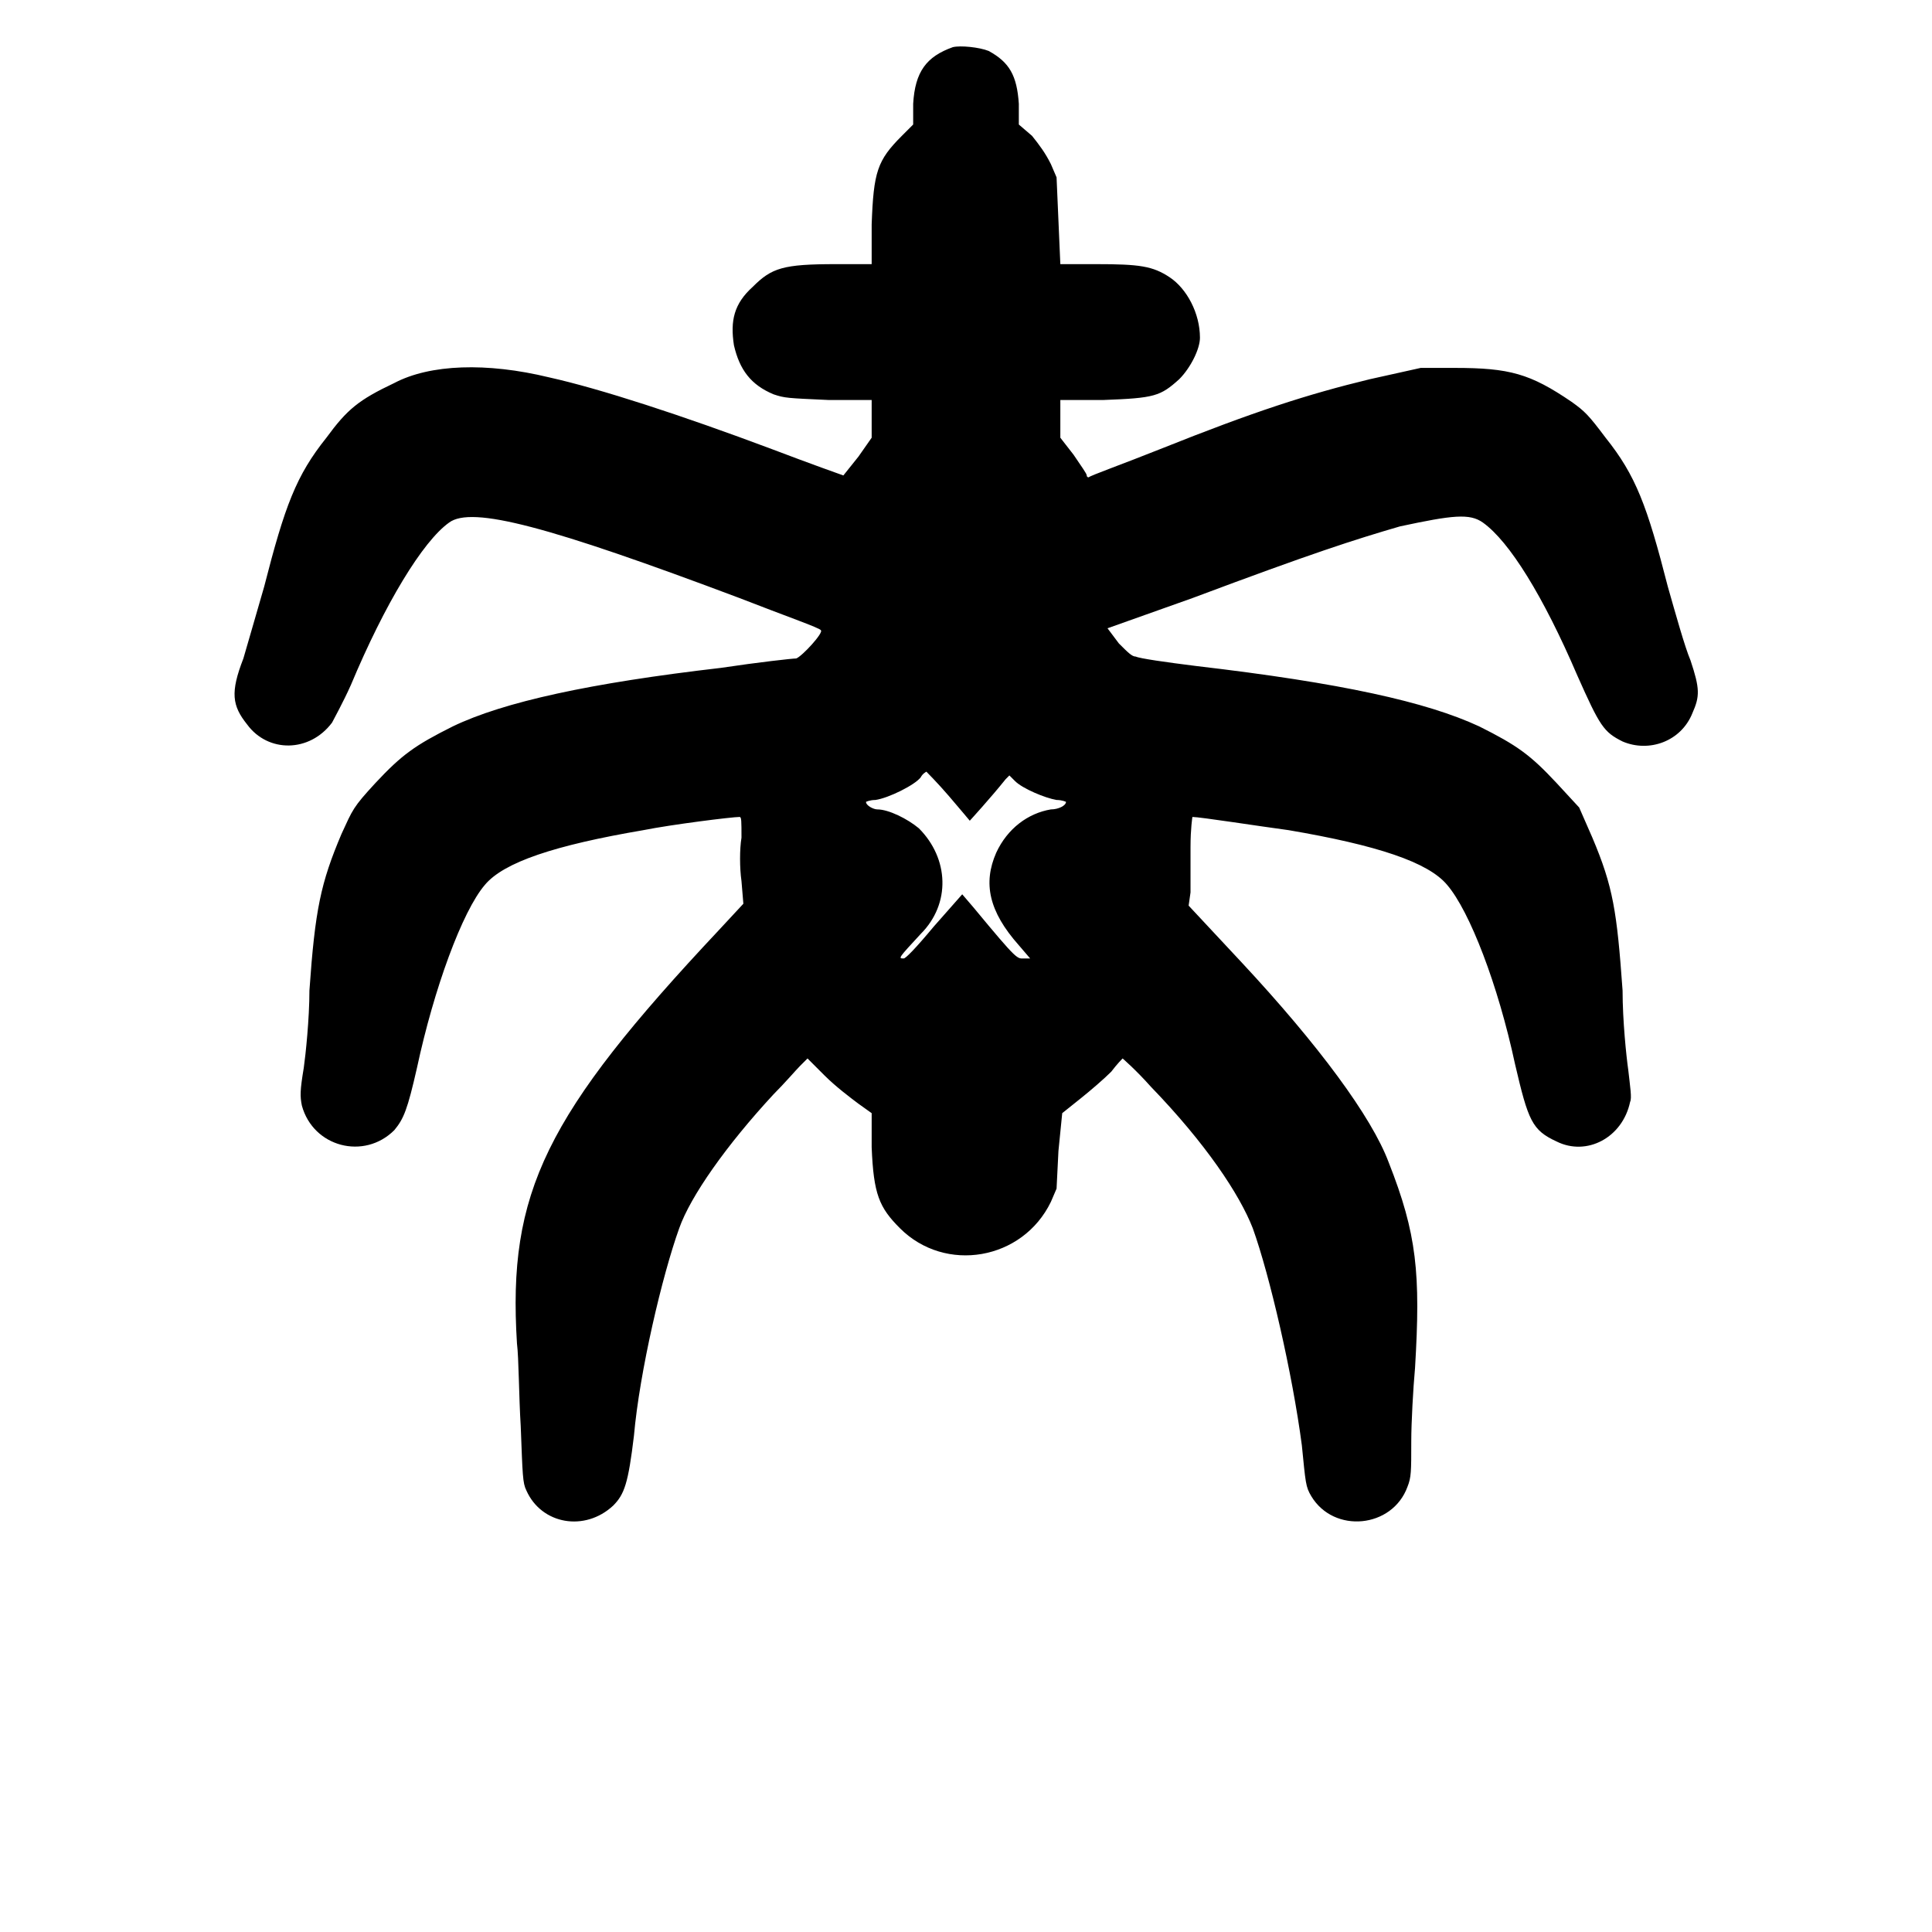
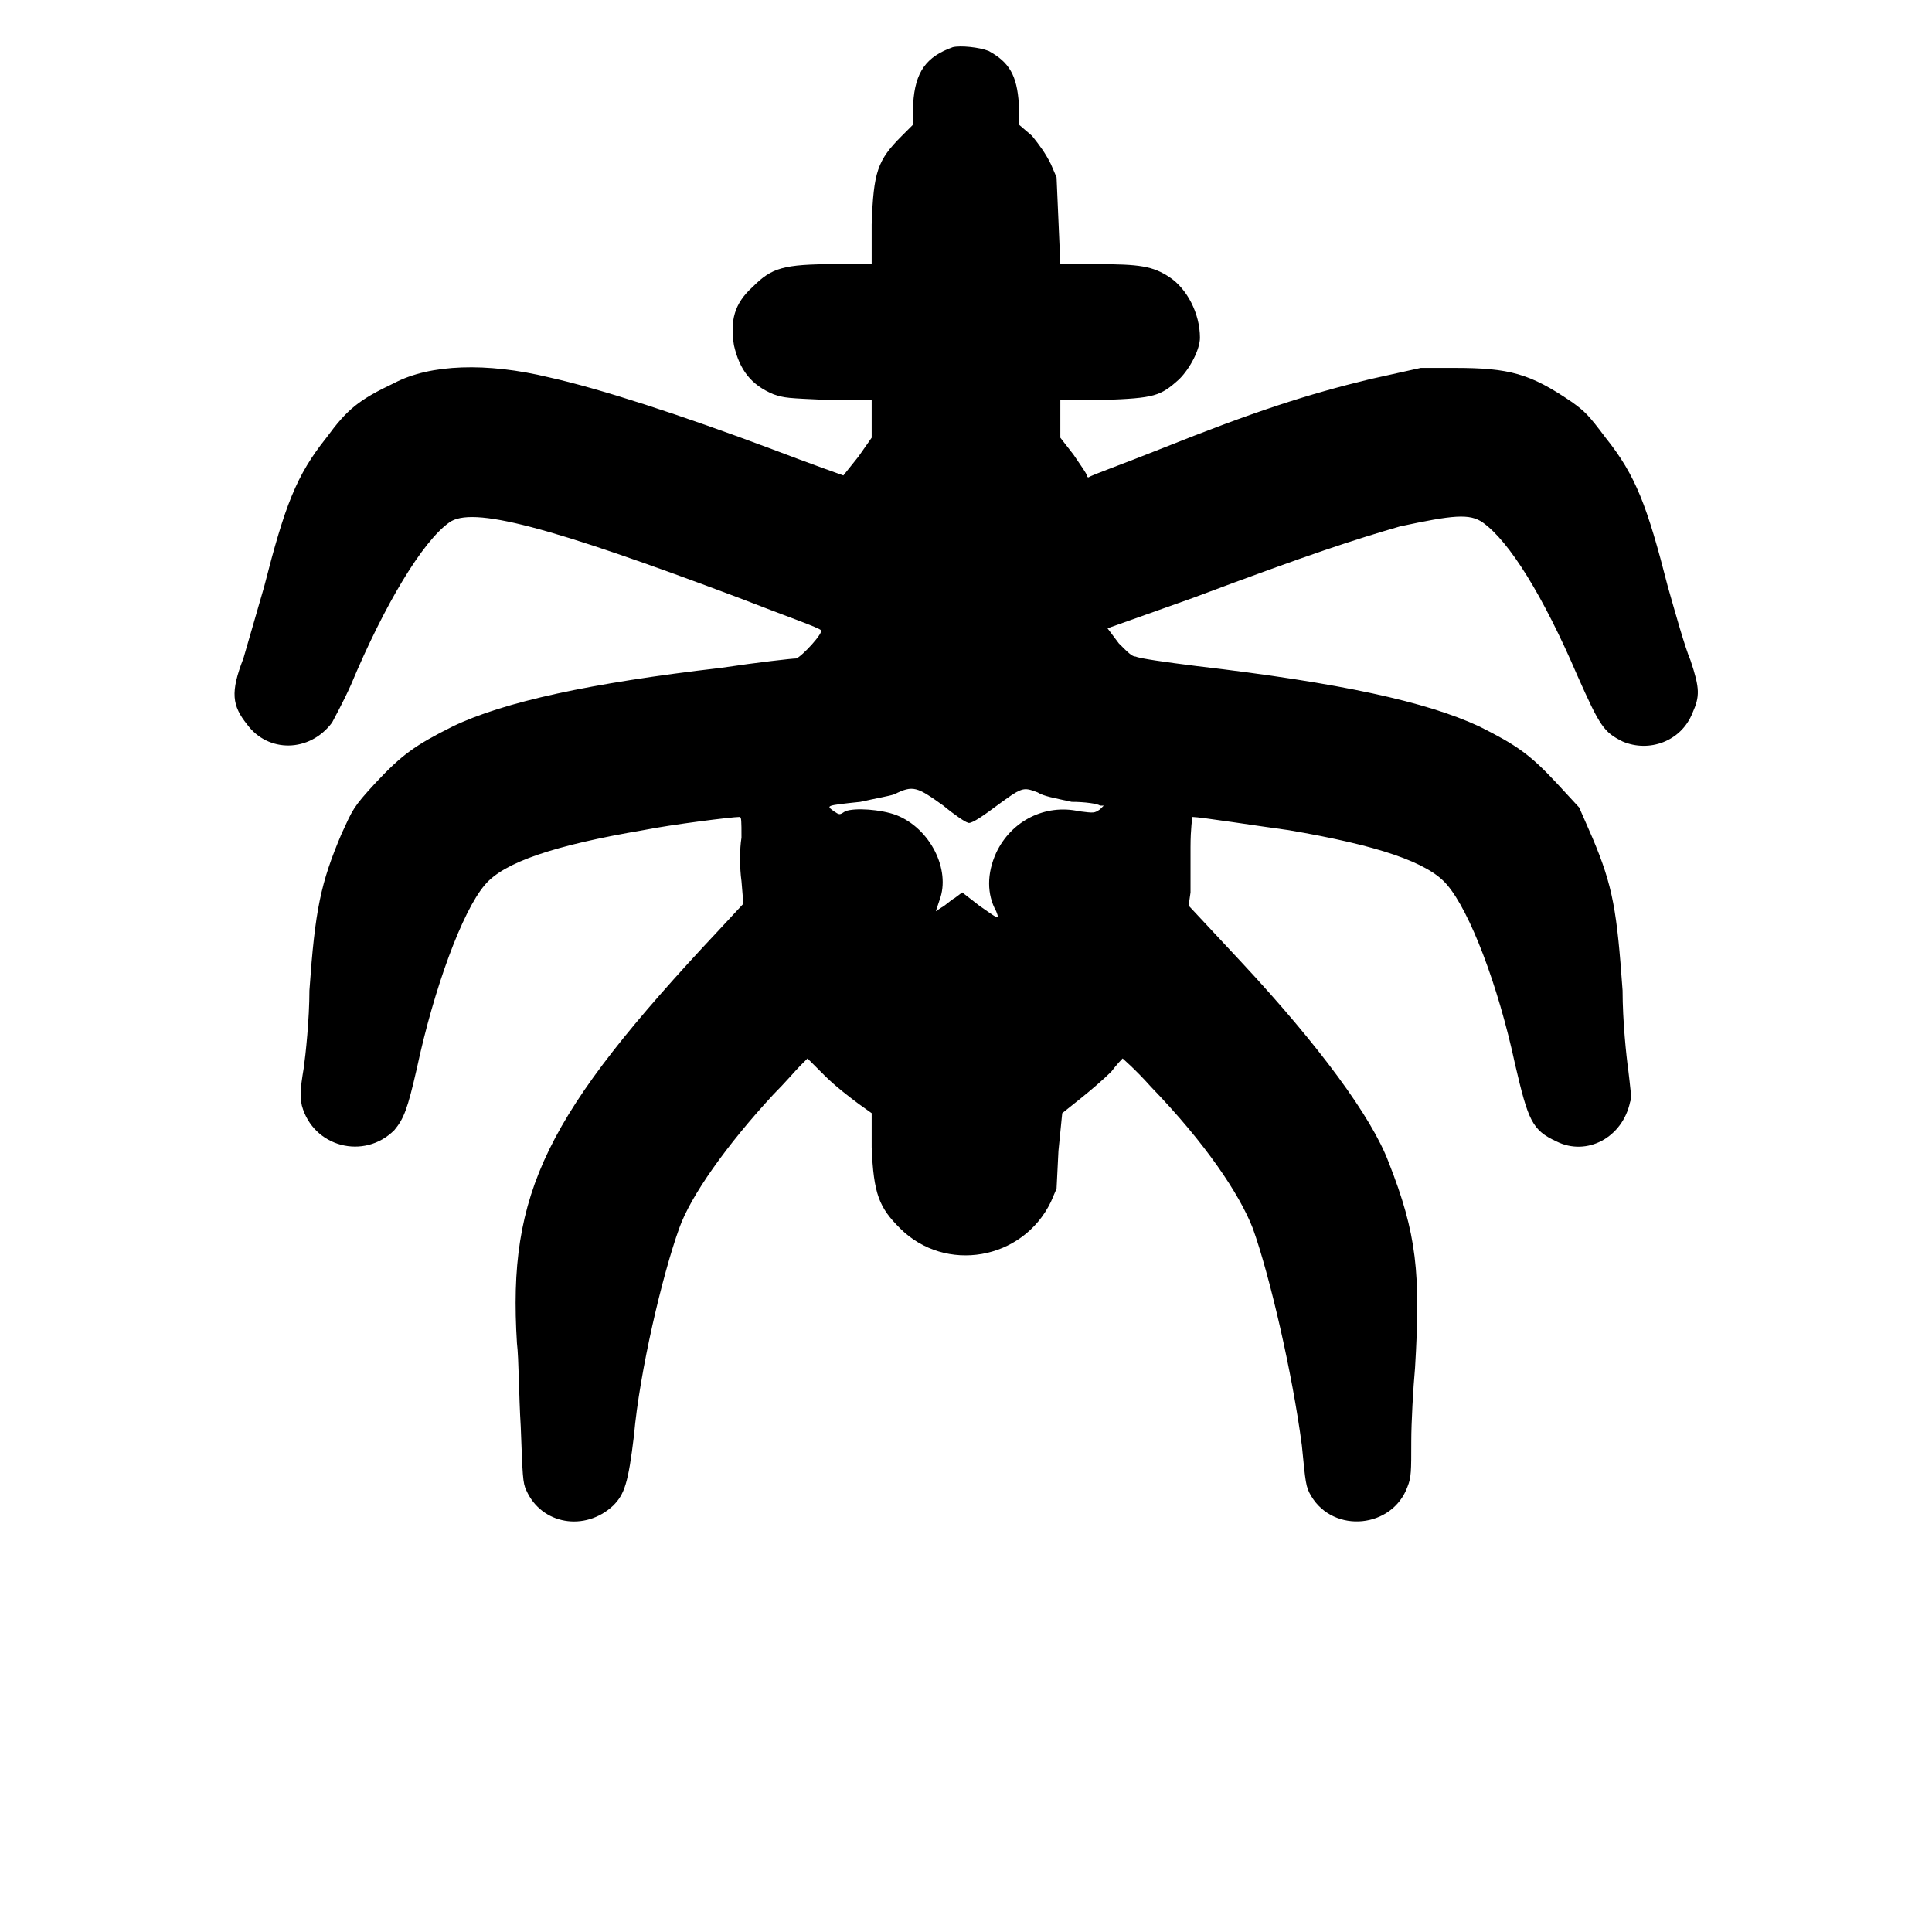
<svg xmlns="http://www.w3.org/2000/svg" version="1.0" width="512" height="512" viewBox="0 0 512 512" preserveAspectRatio="xMidYMid meet">
  <g transform="translate(0,512) scale(0.5,-0.5)" fill="#000000" fill-rule="evenodd" stroke="none">
-     <path d="M505 999 c-14 -5 -20 -13 -21 -30 l0 -11 -6 -6 c-13 -13 -15 -19 -16 -47 l0 -21 -19 0 c-28 0 -34 -2 -44 -12 -10 -9 -12 -18 -10 -31 3 -13 9 -21 21 -26 6 -2 7 -2 29 -3 l23 0 0 -10 0 -10 -7 -10 c-4 -5 -8 -10 -8 -10 0 0 -17 6 -38 14 -48 18 -91 32 -118 38 -33 8 -63 7 -82 -3 -19 -9 -25 -14 -36 -29 -16 -20 -22 -36 -33 -79 -4 -14 -9 -31 -11 -38 -7 -18 -6 -25 2 -35 11 -15 33 -15 45 1 1 2 6 11 10 20 18 43 38 76 52 86 12 9 53 -2 154 -40 23 -9 43 -16 43 -17 2 -1 -10 -14 -13 -15 -2 0 -20 -2 -40 -5 -69 -8 -115 -18 -142 -31 -20 -10 -27 -15 -41 -30 -12 -13 -12 -14 -18 -27 -11 -26 -14 -40 -17 -83 0 -15 -2 -34 -3 -41 -2 -12 -2 -15 -1 -20 6 -22 33 -29 49 -13 5 6 7 11 12 33 9 42 24 83 36 97 10 12 37 21 84 29 15 3 47 7 51 7 1 0 1 -2 1 -11 -1 -6 -1 -16 0 -23 l1 -12 -13 -14 c-92 -98 -112 -139 -107 -219 1 -8 1 -28 2 -44 1 -26 1 -30 3 -34 8 -18 31 -22 46 -8 6 6 8 12 11 37 3 34 15 85 24 110 6 17 25 44 50 71 6 6 12 13 14 15 l4 4 9 -9 c6 -6 14 -12 18 -15 l7 -5 0 -18 c1 -25 4 -32 15 -43 24 -24 65 -17 80 14 l3 7 1 20 2 20 10 8 c5 4 12 10 16 14 3 4 6 7 6 7 0 0 7 -6 15 -15 29 -30 47 -57 54 -75 9 -25 21 -77 26 -115 2 -20 2 -22 5 -27 12 -20 43 -17 51 5 2 5 2 8 2 24 0 10 1 28 2 39 3 50 1 71 -14 109 -9 24 -37 62 -78 106 l-28 30 1 7 c0 4 0 15 0 24 0 10 1 16 1 16 4 0 36 -5 51 -7 47 -8 74 -17 84 -29 12 -14 27 -53 36 -95 7 -30 9 -35 22 -41 16 -8 35 2 39 21 1 2 0 8 -1 17 -1 7 -3 26 -3 42 -3 42 -5 55 -16 81 l-7 16 -12 13 c-14 15 -21 20 -41 30 -28 13 -73 23 -150 32 -16 2 -30 4 -32 5 -2 0 -4 2 -9 7 l-6 8 45 16 c64 24 86 31 110 38 28 6 37 7 44 2 14 -10 32 -39 50 -81 12 -27 14 -30 24 -35 14 -6 31 0 37 15 4 9 4 13 -1 28 -3 7 -8 25 -12 39 -11 43 -17 59 -33 79 -9 12 -11 14 -18 19 -22 15 -33 18 -62 18 l-18 0 -27 -6 c-33 -8 -61 -17 -111 -37 -20 -8 -37 -14 -38 -15 0 0 -1 0 -1 1 0 1 -3 5 -7 11 l-7 9 0 10 0 10 23 0 c27 1 30 2 40 11 6 6 11 16 11 22 0 13 -7 26 -16 32 -9 6 -16 7 -39 7 l-19 0 -1 23 -1 23 -3 7 c-3 6 -6 10 -10 15 l-7 6 0 11 c-1 15 -5 22 -16 28 -5 2 -15 3 -19 2z m-2 -397 c6 -7 11 -13 11 -13 0 0 11 12 19 22 l2 2 3 -3 c4 -4 16 -9 22 -10 3 0 5 -1 5 -1 0 -2 -4 -4 -8 -4 -12 -2 -23 -10 -29 -23 -7 -16 -4 -31 12 -49 l6 -7 -3 0 c-4 0 -3 -2 -27 27 l-6 7 -15 -17 c-10 -12 -15 -17 -16 -17 -3 0 -3 0 9 13 16 16 15 40 -1 56 -6 5 -16 10 -22 10 -2 0 -6 2 -6 4 0 0 2 1 5 1 7 1 21 8 24 12 1 2 3 3 3 3 0 0 6 -6 12 -13z" />
+     <path d="M505 999 c-14 -5 -20 -13 -21 -30 l0 -11 -6 -6 c-13 -13 -15 -19 -16 -47 l0 -21 -19 0 c-28 0 -34 -2 -44 -12 -10 -9 -12 -18 -10 -31 3 -13 9 -21 21 -26 6 -2 7 -2 29 -3 l23 0 0 -10 0 -10 -7 -10 c-4 -5 -8 -10 -8 -10 0 0 -17 6 -38 14 -48 18 -91 32 -118 38 -33 8 -63 7 -82 -3 -19 -9 -25 -14 -36 -29 -16 -20 -22 -36 -33 -79 -4 -14 -9 -31 -11 -38 -7 -18 -6 -25 2 -35 11 -15 33 -15 45 1 1 2 6 11 10 20 18 43 38 76 52 86 12 9 53 -2 154 -40 23 -9 43 -16 43 -17 2 -1 -10 -14 -13 -15 -2 0 -20 -2 -40 -5 -69 -8 -115 -18 -142 -31 -20 -10 -27 -15 -41 -30 -12 -13 -12 -14 -18 -27 -11 -26 -14 -40 -17 -83 0 -15 -2 -34 -3 -41 -2 -12 -2 -15 -1 -20 6 -22 33 -29 49 -13 5 6 7 11 12 33 9 42 24 83 36 97 10 12 37 21 84 29 15 3 47 7 51 7 1 0 1 -2 1 -11 -1 -6 -1 -16 0 -23 l1 -12 -13 -14 c-92 -98 -112 -139 -107 -219 1 -8 1 -28 2 -44 1 -26 1 -30 3 -34 8 -18 31 -22 46 -8 6 6 8 12 11 37 3 34 15 85 24 110 6 17 25 44 50 71 6 6 12 13 14 15 l4 4 9 -9 c6 -6 14 -12 18 -15 l7 -5 0 -18 c1 -25 4 -32 15 -43 24 -24 65 -17 80 14 l3 7 1 20 2 20 10 8 c5 4 12 10 16 14 3 4 6 7 6 7 0 0 7 -6 15 -15 29 -30 47 -57 54 -75 9 -25 21 -77 26 -115 2 -20 2 -22 5 -27 12 -20 43 -17 51 5 2 5 2 8 2 24 0 10 1 28 2 39 3 50 1 71 -14 109 -9 24 -37 62 -78 106 l-28 30 1 7 c0 4 0 15 0 24 0 10 1 16 1 16 4 0 36 -5 51 -7 47 -8 74 -17 84 -29 12 -14 27 -53 36 -95 7 -30 9 -35 22 -41 16 -8 35 2 39 21 1 2 0 8 -1 17 -1 7 -3 26 -3 42 -3 42 -5 55 -16 81 l-7 16 -12 13 c-14 15 -21 20 -41 30 -28 13 -73 23 -150 32 -16 2 -30 4 -32 5 -2 0 -4 2 -9 7 l-6 8 45 16 c64 24 86 31 110 38 28 6 37 7 44 2 14 -10 32 -39 50 -81 12 -27 14 -30 24 -35 14 -6 31 0 37 15 4 9 4 13 -1 28 -3 7 -8 25 -12 39 -11 43 -17 59 -33 79 -9 12 -11 14 -18 19 -22 15 -33 18 -62 18 l-18 0 -27 -6 c-33 -8 -61 -17 -111 -37 -20 -8 -37 -14 -38 -15 0 0 -1 0 -1 1 0 1 -3 5 -7 11 l-7 9 0 10 0 10 23 0 c27 1 30 2 40 11 6 6 11 16 11 22 0 13 -7 26 -16 32 -9 6 -16 7 -39 7 l-19 0 -1 23 -1 23 -3 7 c-3 6 -6 10 -10 15 l-7 6 0 11 c-1 15 -5 22 -16 28 -5 2 -15 3 -19 2z m-5 -402 c6 -5 12 -9 13 -9 1 -1 6 2 14 8 15 11 15 11 23 8 3 -2 9 -3 18 -5 7 0 14 -1 15 -2 l2 0 -2 -2 c-3 -2 -3 -2 -11 -1 -18 4 -36 -5 -44 -22 -5 -11 -5 -22 0 -31 2 -5 1 -4 -9 3 l-9 7 -4 -3 c-2 -1 -5 -4 -7 -5 l-3 -2 2 6 c6 16 -5 38 -23 45 -8 3 -22 4 -27 2 -3 -2 -3 -2 -6 0 -4 3 -5 3 14 5 9 2 15 3 18 4 10 5 12 4 26 -6z" />
  </g>
</svg>
